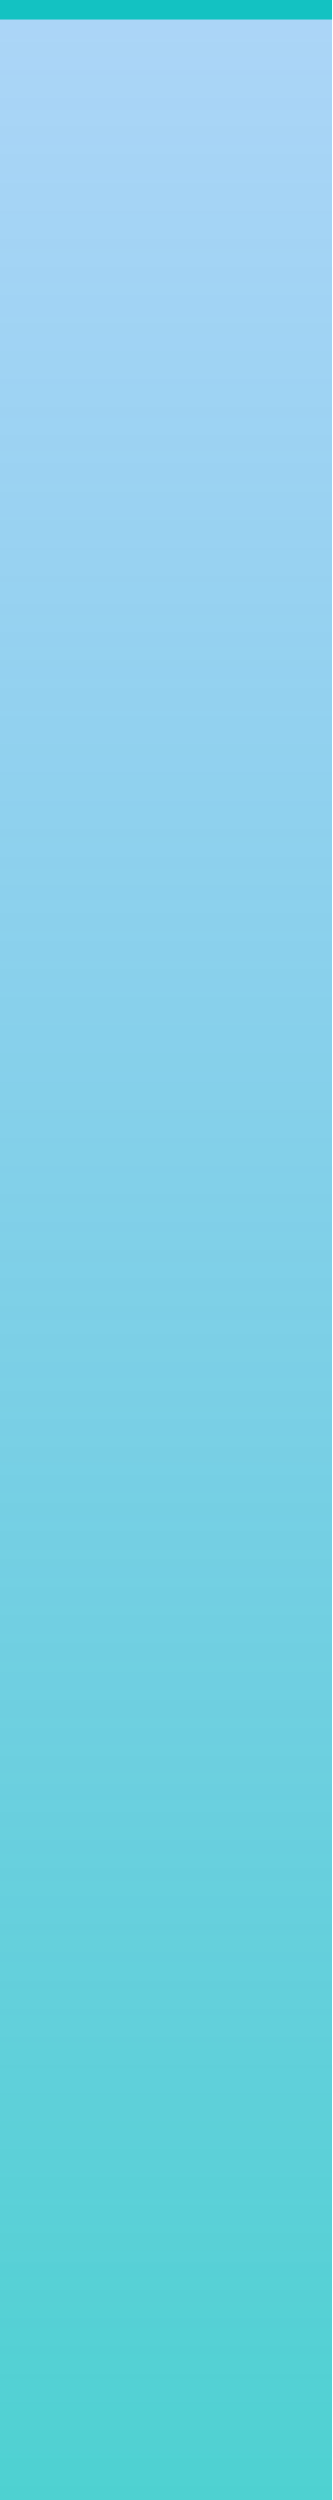
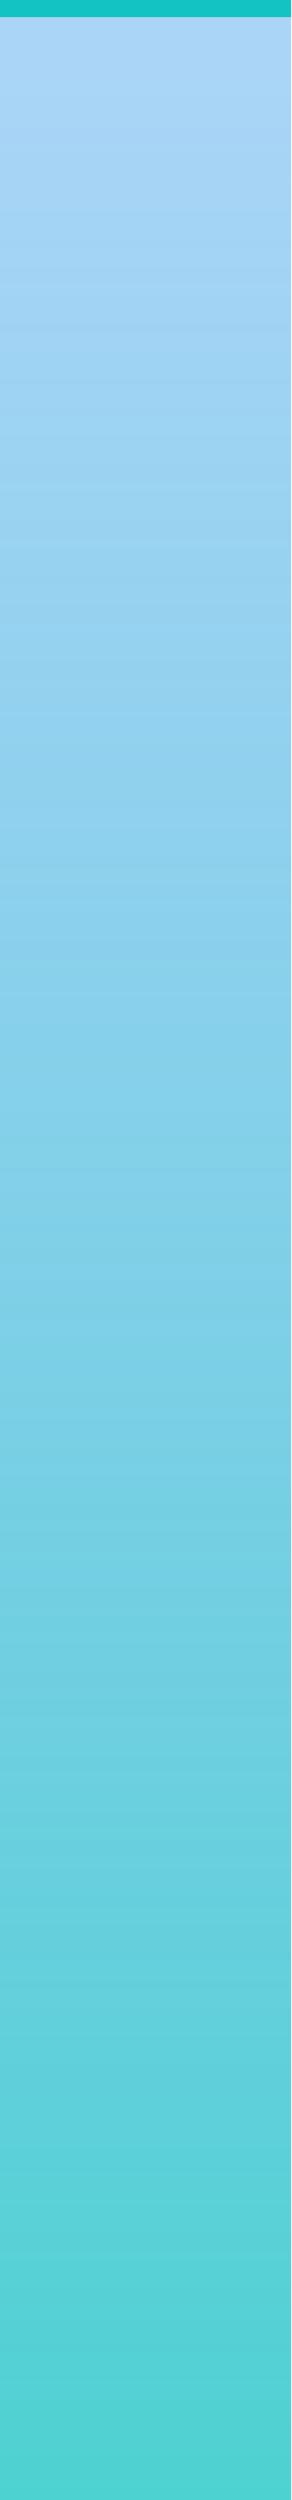
- <svg xmlns="http://www.w3.org/2000/svg" version="1.1" width="17px" height="128px">
+ <svg xmlns="http://www.w3.org/2000/svg" version="1.1" width="17px" height="146px">
  <defs>
-     <linearGradient gradientUnits="userSpaceOnUse" x1="985.5" y1="690" x2="985.5" y2="562" id="LinearGradient686">
-       <stop id="Stop687" stop-color="#13c2c2" stop-opacity="0.749" offset="0" />
-       <stop id="Stop688" stop-color="#2f97eb" stop-opacity="0.4" offset="1" />
+     <linearGradient gradientUnits="userSpaceOnUse" x1="846.5" y1="690" x2="846.5" y2="544" id="LinearGradient124">
+       <stop id="Stop125" stop-color="#13c2c2" stop-opacity="0.749" offset="0" />
+       <stop id="Stop126" stop-color="#2f97eb" stop-opacity="0.4" offset="1" />
    </linearGradient>
  </defs>
-   <g transform="matrix(1 0 0 1 -977 -562 )">
-     <path d="M 977 562.5  L 994 562.5  L 994 690  L 977 690  L 977 562.5  Z " fill-rule="nonzero" fill="url(#LinearGradient686)" stroke="none" />
-     <path d="M 977 562.5  L 994 562.5  " stroke-width="1" stroke="#13c2c2" fill="none" />
+   <g transform="matrix(1 0 0 1 -838 -544 )">
+     <path d="M 838 544.5  L 855 544.5  L 855 690  L 838 690  L 838 544.5  Z " fill-rule="nonzero" fill="url(#LinearGradient124)" stroke="none" />
+     <path d="M 838 544.5  L 855 544.5  " stroke-width="1" stroke="#13c2c2" fill="none" />
  </g>
</svg>
